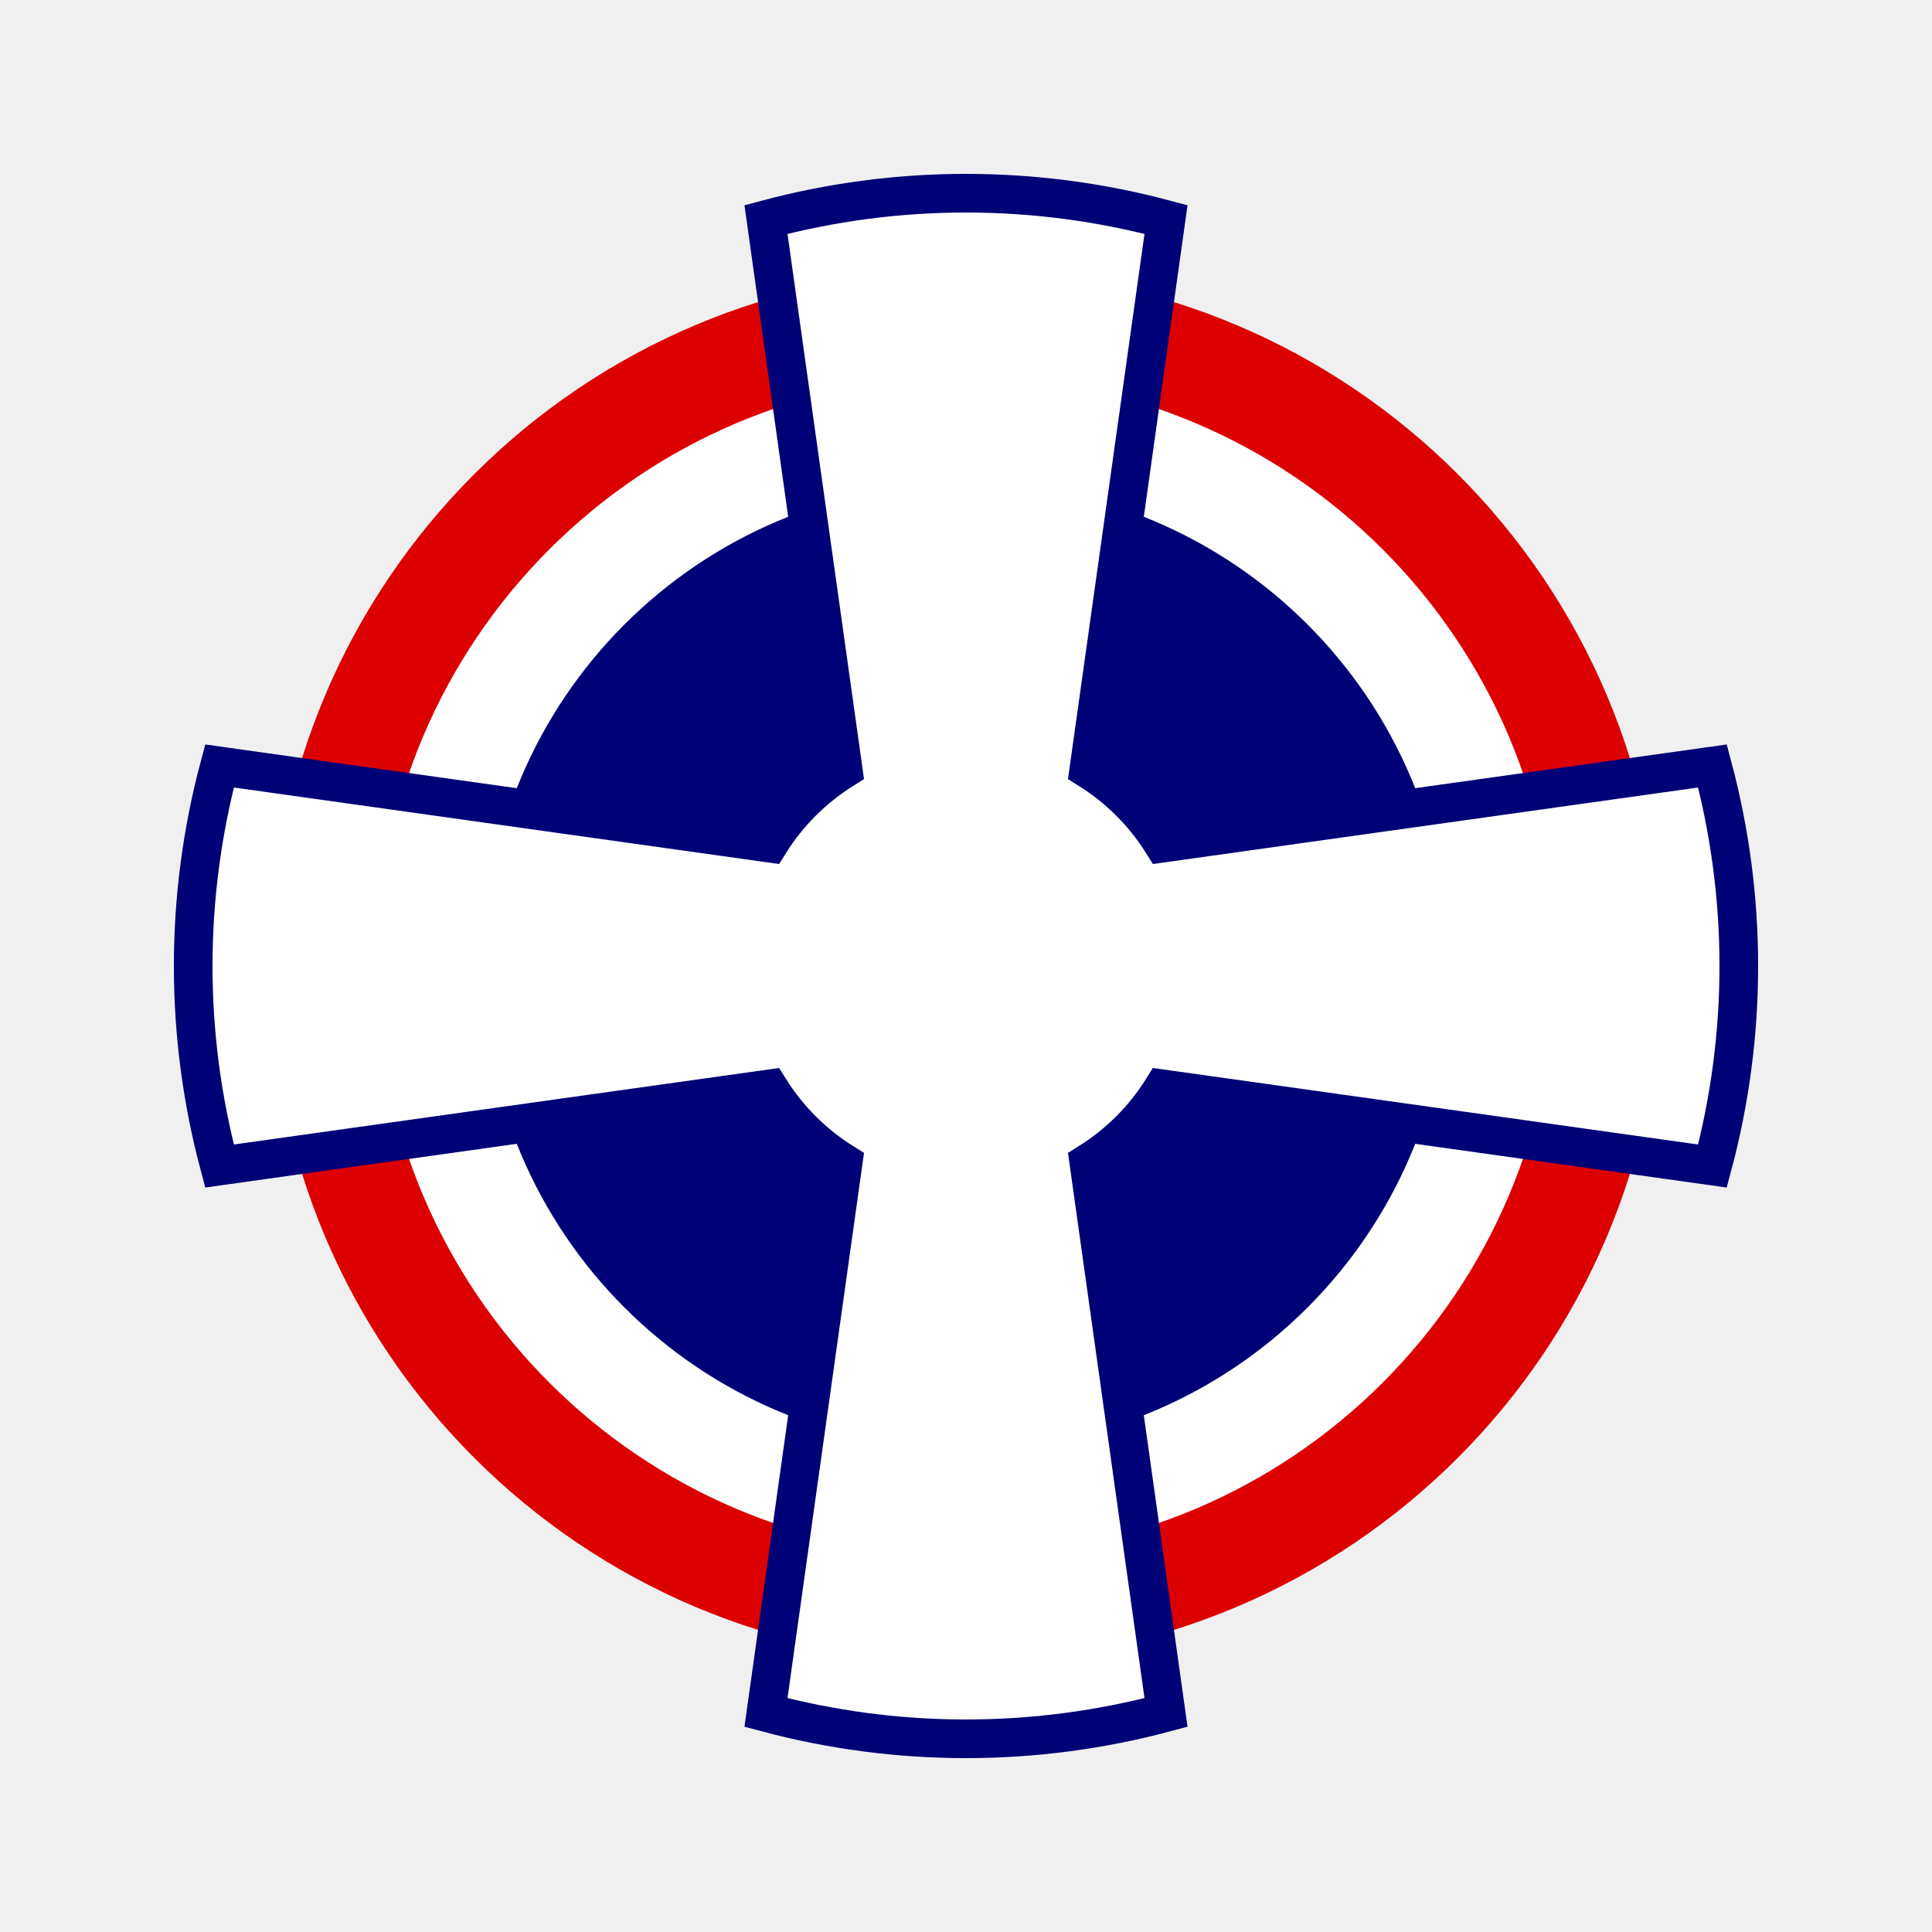
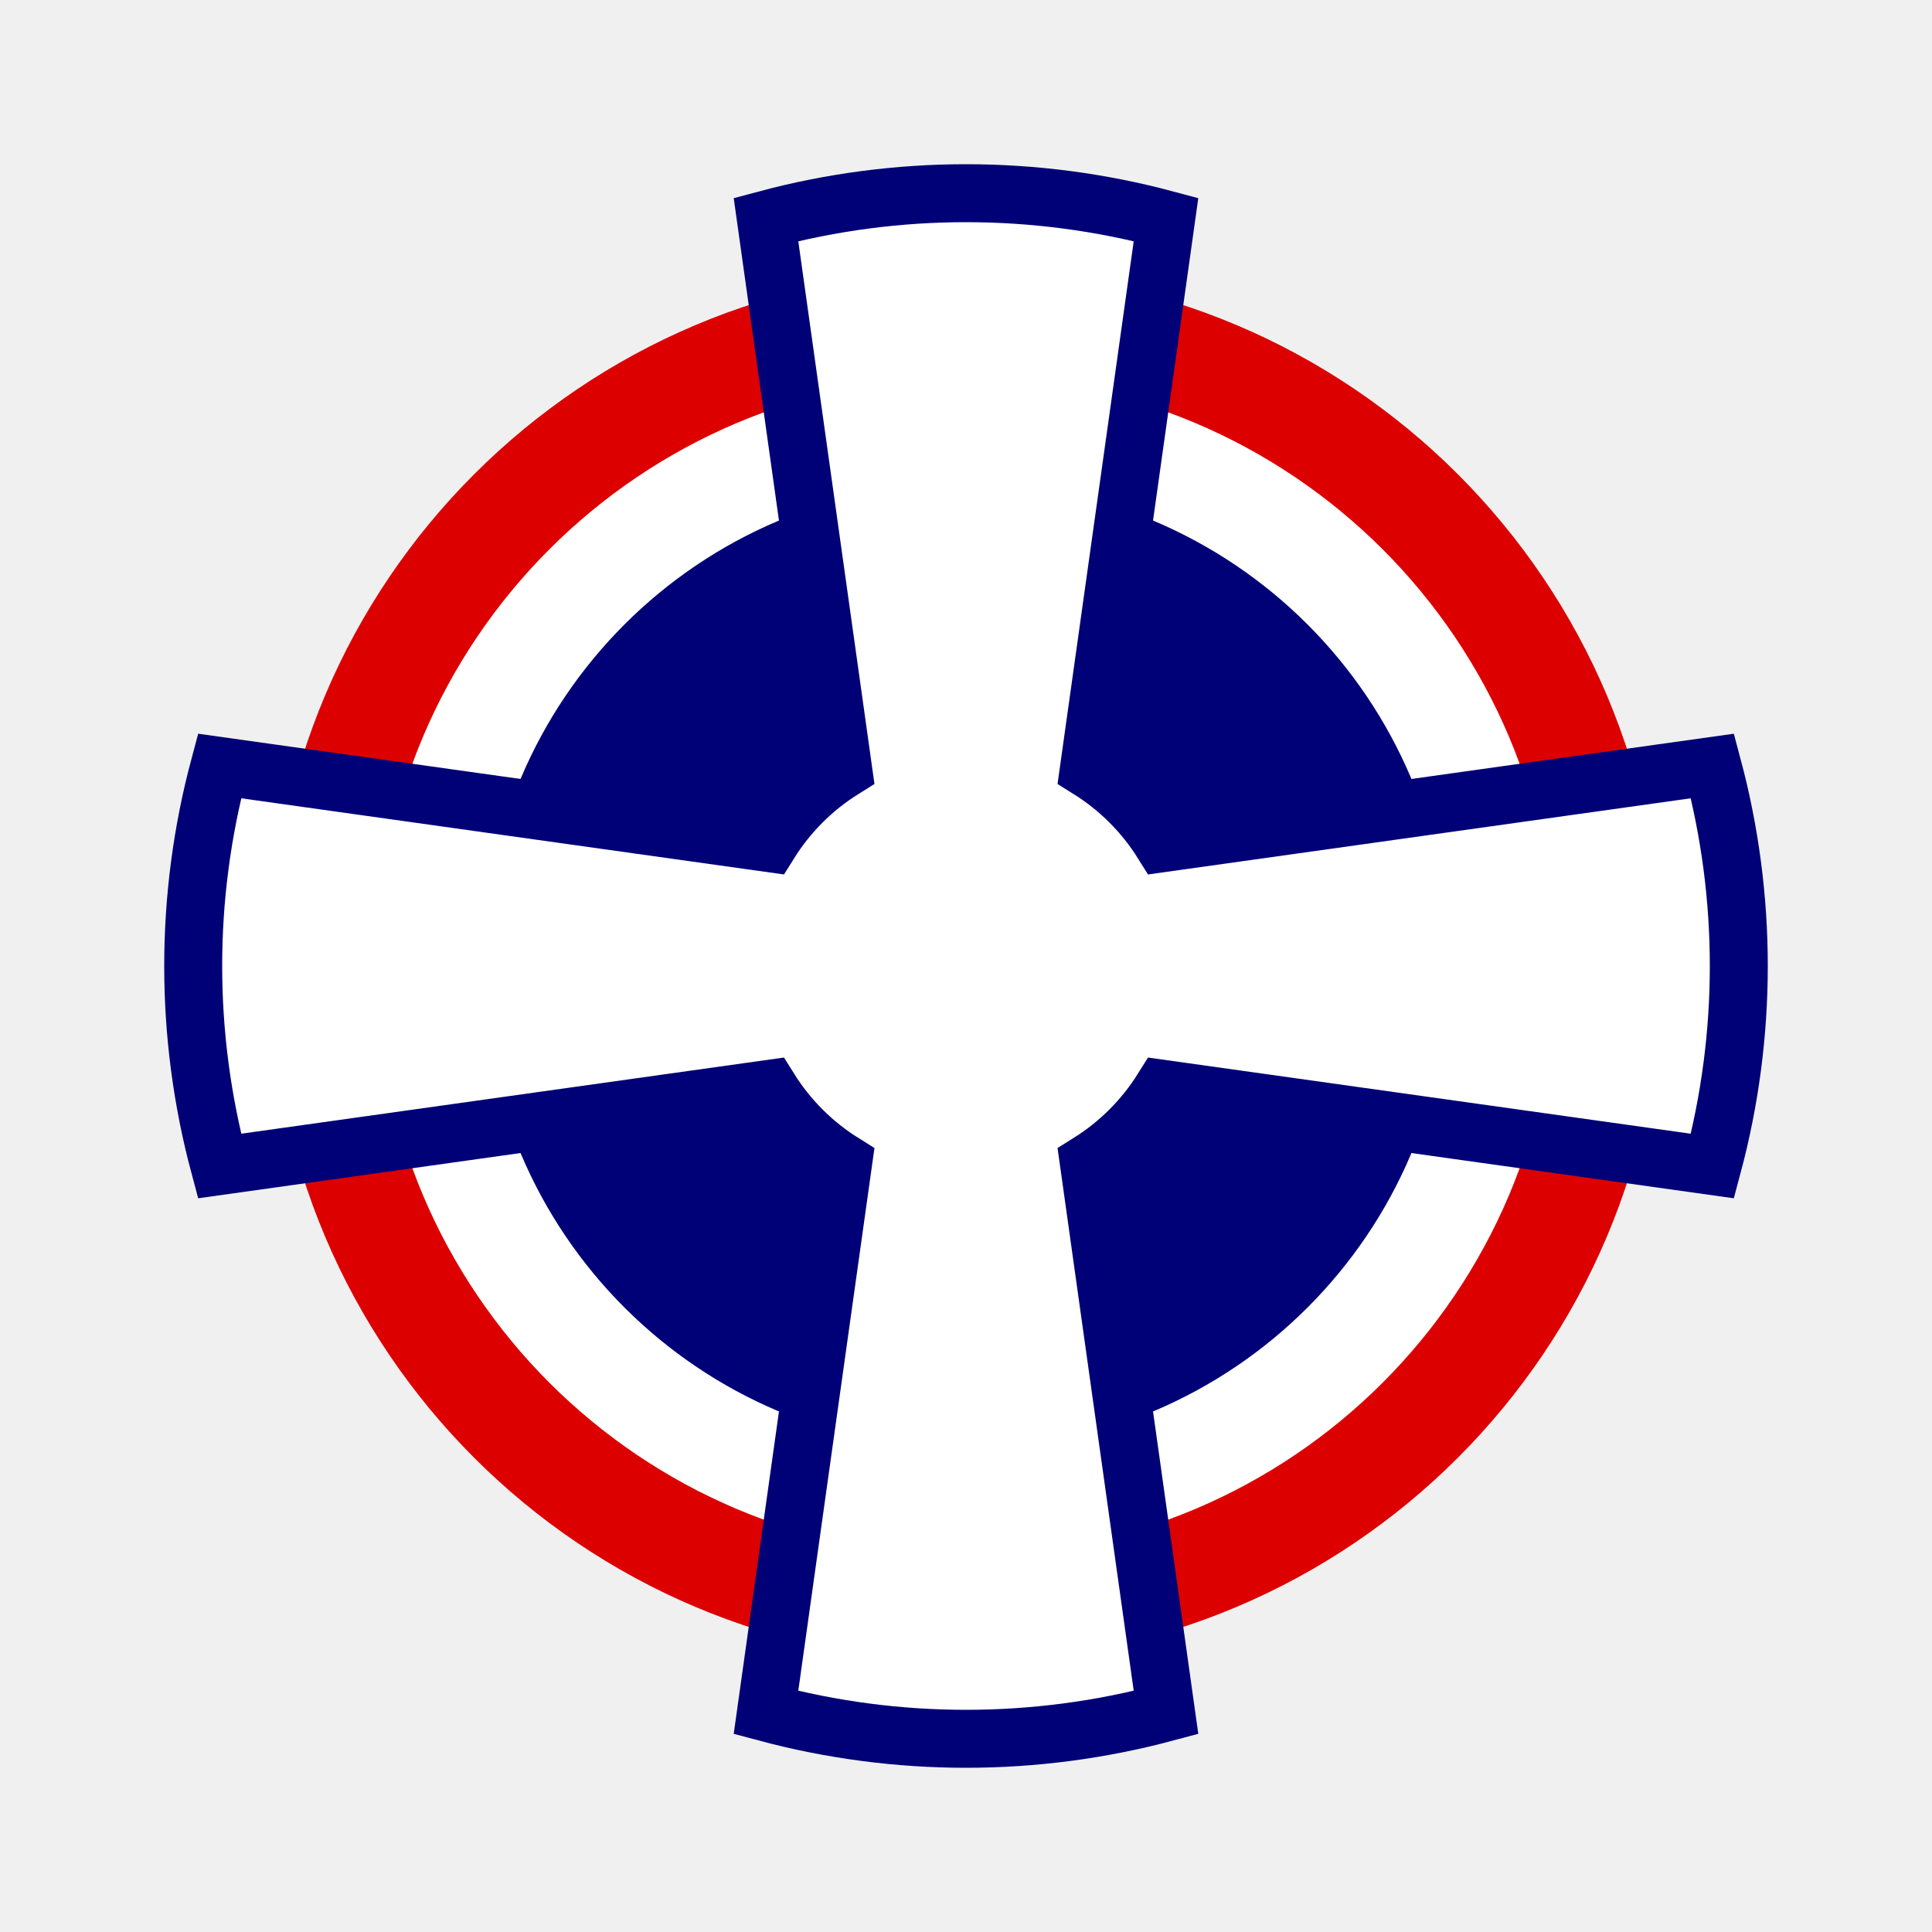
<svg xmlns="http://www.w3.org/2000/svg" viewBox="0 0 100 100">
  <circle cx="50" cy="50" r="36" style="fill:#D00;" />
  <circle cx="50" cy="50" r="30.5" style="fill:#FFF;" />
  <circle cx="50" cy="50" r="25" style="fill:#007;" />
  <path d="M 56.359 60.177 A 12 12 1 0 0 60.177 56.359 L 88.637 60.353 A 40 40 1 0 0 88.637 39.647 L 60.177 43.641 A 12 12 1 0 0 56.359 39.823 L 60.353 11.363 A 40 40 1 0 0 39.647 11.363 L 43.641 39.823 A 12 12 1 0 0 39.823 43.641 L 11.363 39.647 A 40 40 1 0 0 11.363 60.353 L 39.823 56.359 A 12 12 1 0 0 43.641 60.177 L 39.647 88.637 A 40 40 1 0 0 60.353 88.637 L 56.359 60.177 A 12 12 1 0 0 60.177 56.359" style="fill:#FFF;" />
-   <path d="M 56.359 60.177 A 12 12 1 0 0 60.177 56.359 L 88.637 60.353 A 40 40 1 0 0 88.637 39.647 L 60.177 43.641 A 12 12 1 0 0 56.359 39.823 L 60.353 11.363 A 40 40 1 0 0 39.647 11.363 L 43.641 39.823 A 12 12 1 0 0 39.823 43.641 L 11.363 39.647 A 40 40 1 0 0 11.363 60.353 L 39.823 56.359 A 12 12 1 0 0 43.641 60.177 L 39.647 88.637 A 40 40 1 0 0 60.353 88.637 L 56.359 60.177 A 12 12 1 0 0 60.177 56.359" style="fill:rgba(0,0,0,0);stroke-width:2;stroke:#007;" />
+   <path d="M 56.359 60.177 A 12 12 1 0 0 60.177 56.359 L 88.637 60.353 A 40 40 1 0 0 88.637 39.647 L 60.177 43.641 A 12 12 1 0 0 56.359 39.823 L 60.353 11.363 A 40 40 1 0 0 39.647 11.363 L 43.641 39.823 A 12 12 1 0 0 39.823 43.641 L 11.363 39.647 A 40 40 1 0 0 11.363 60.353 L 39.823 56.359 A 12 12 1 0 0 43.641 60.177 L 39.647 88.637 A 40 40 1 0 0 60.353 88.637 L 56.359 60.177 A 12 12 1 0 0 60.177 56.359" style="fill:rgba(0,0,0,0);stroke-width:3;stroke:#007;" />
</svg>
